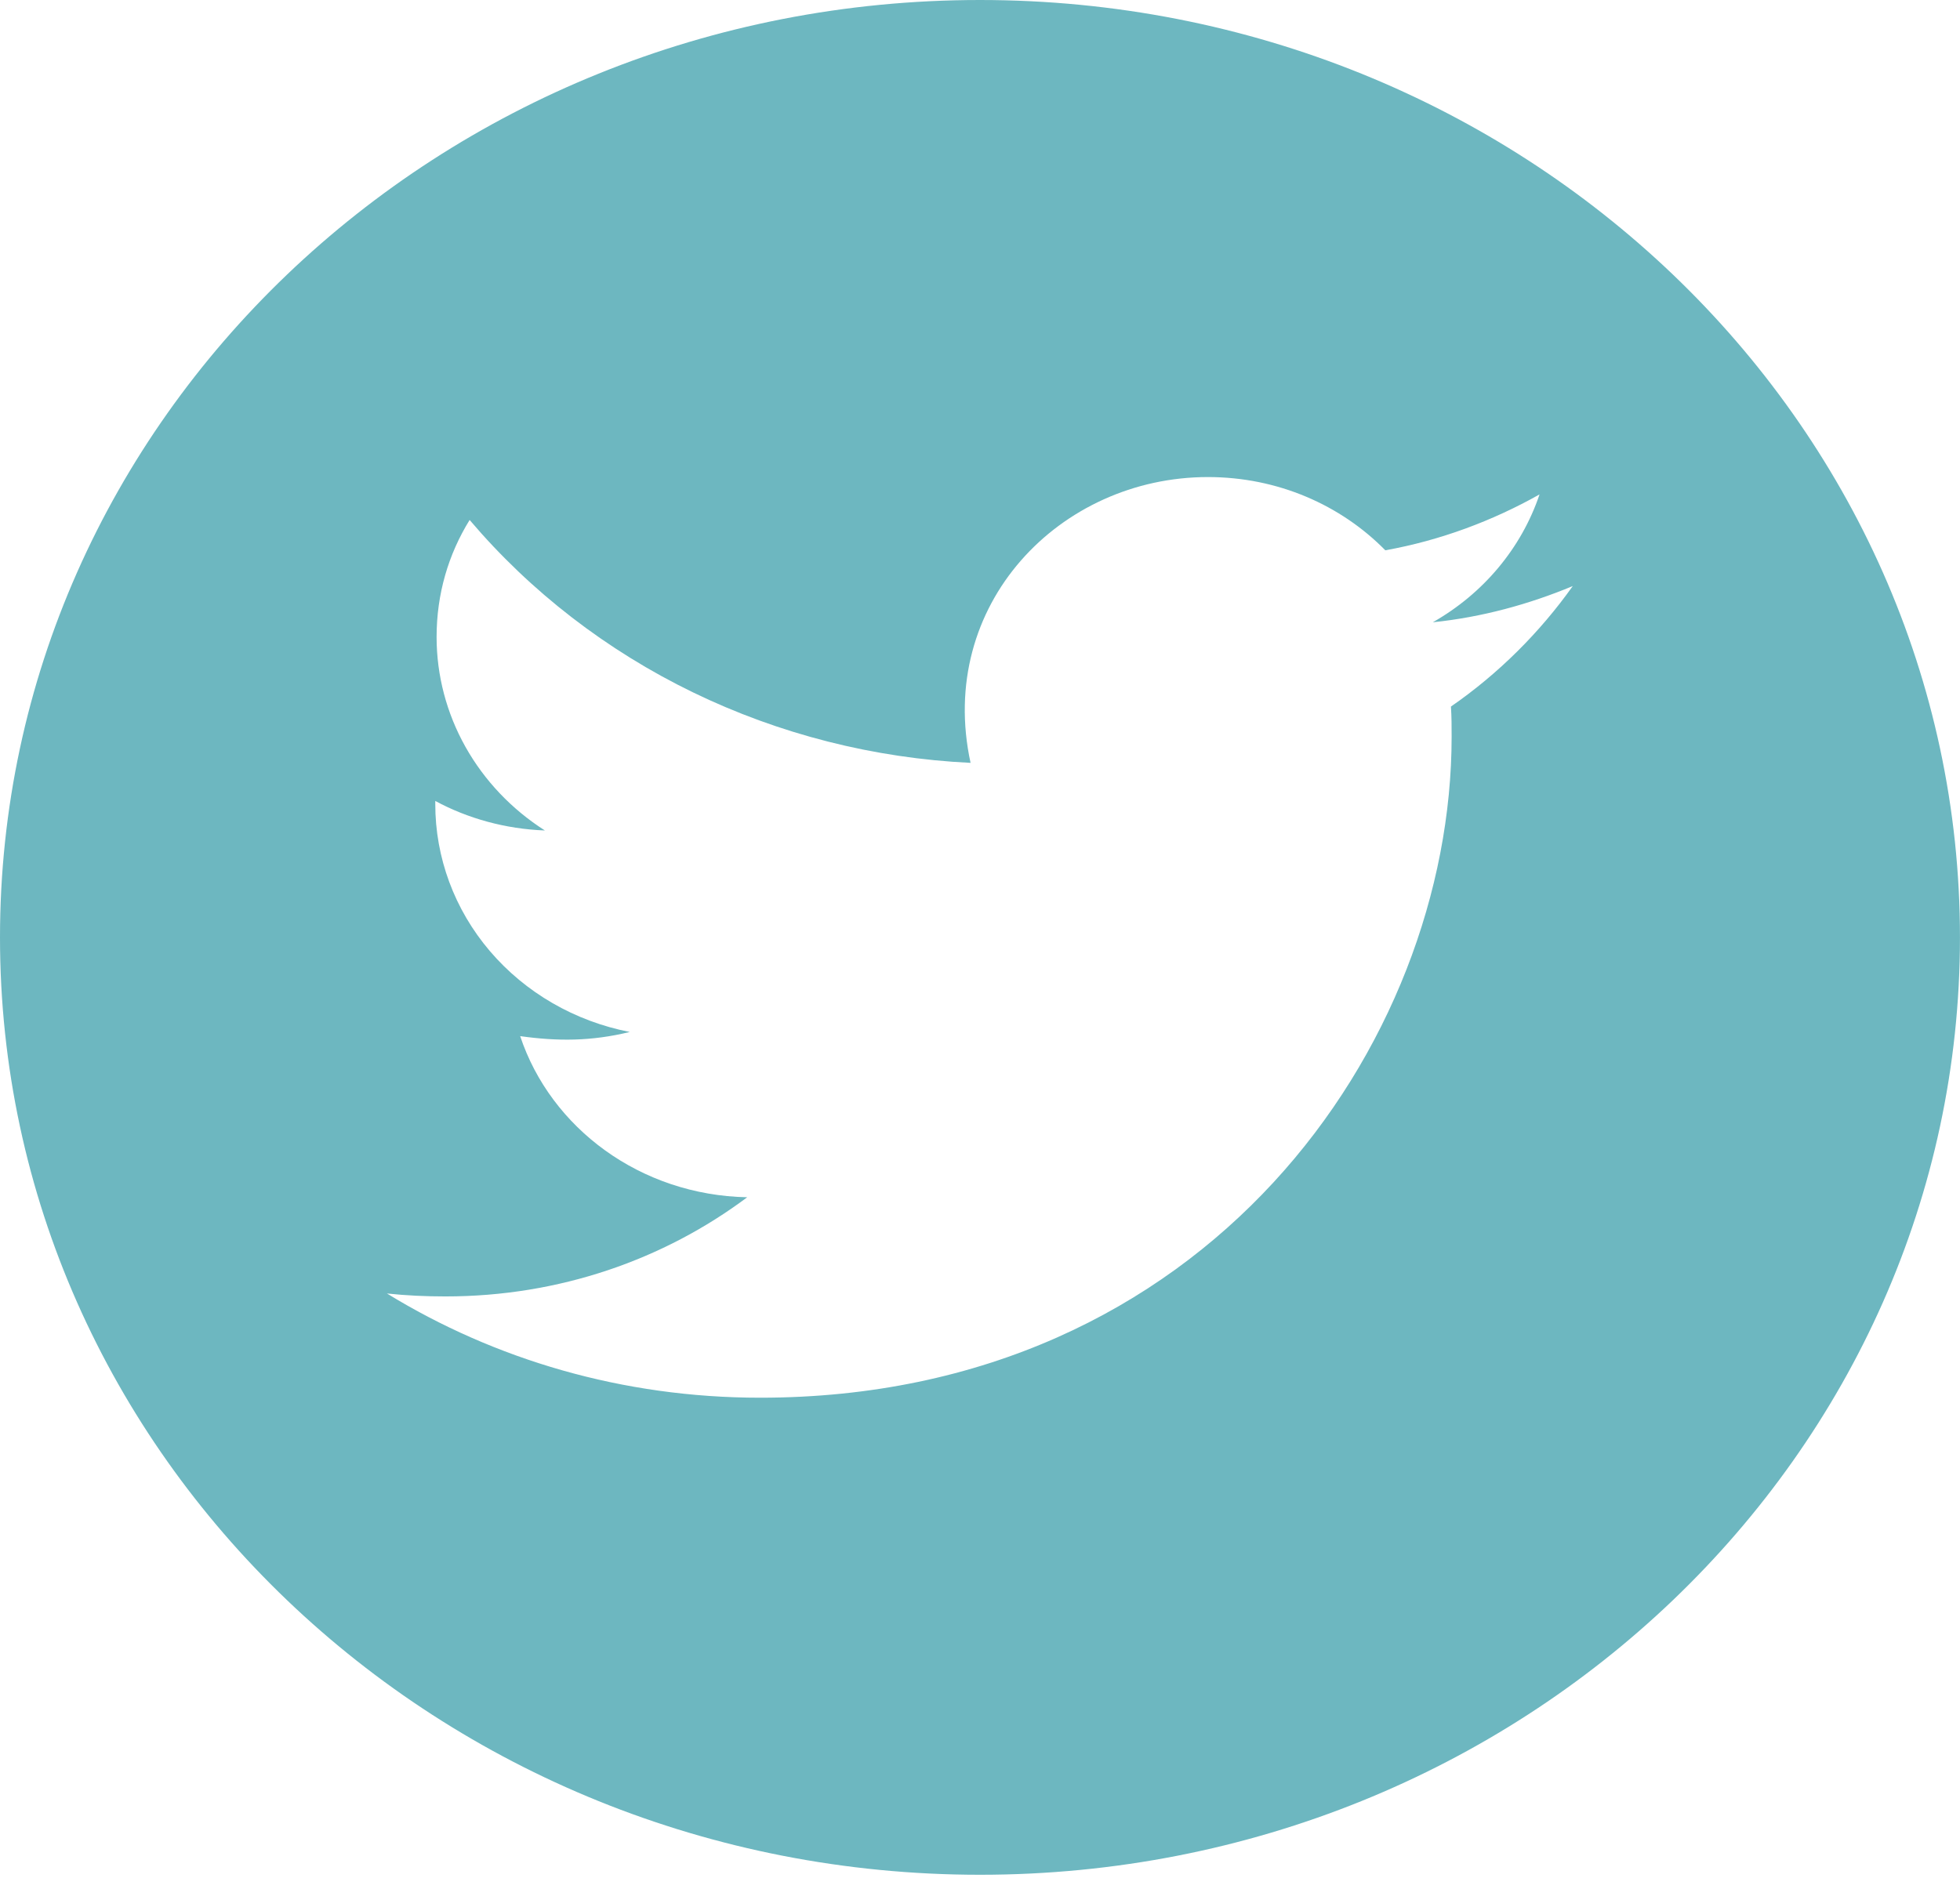
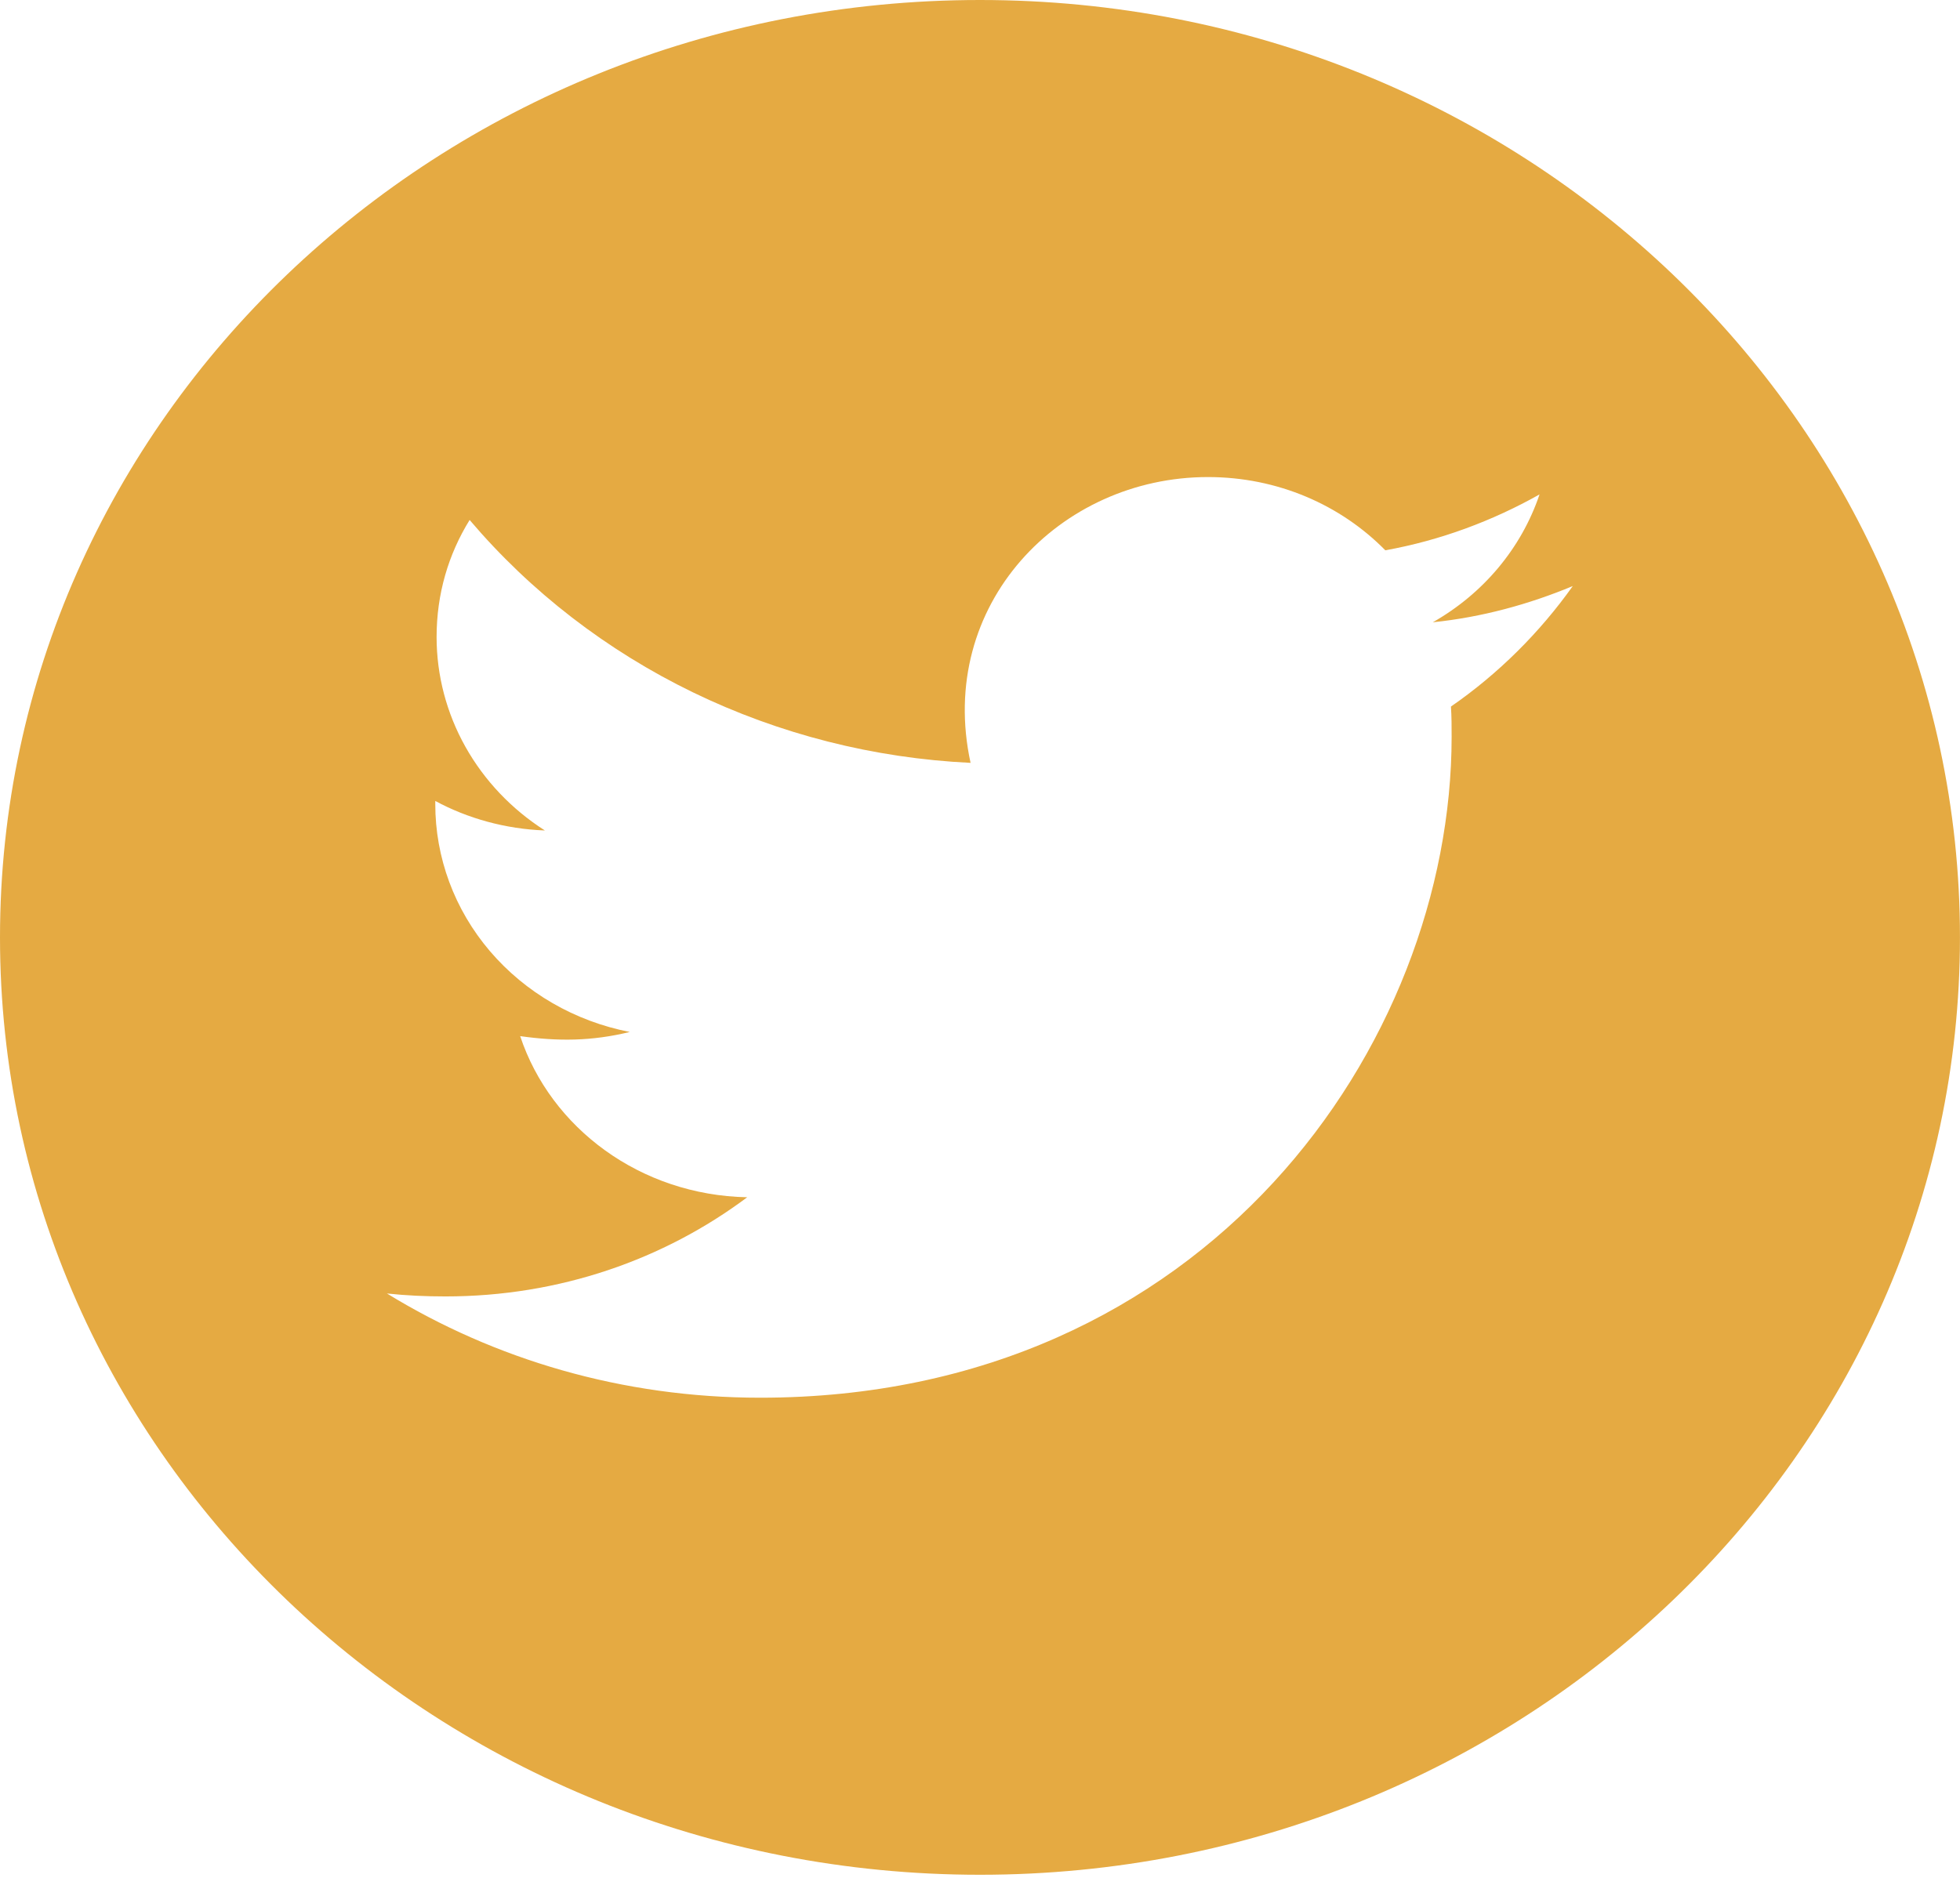
<svg xmlns="http://www.w3.org/2000/svg" width="48" height="46" viewBox="0 0 48 46" fill="none">
-   <path d="M24 0C10.746 0 -0 10.282 -0 22.962C-0 35.642 10.746 45.924 24 45.924C37.253 45.924 47.999 35.642 47.999 22.962C47.999 10.282 37.253 0 24 0ZM35.533 17.308C35.55 17.549 35.55 17.801 35.55 18.047C35.55 25.571 29.56 34.238 18.616 34.238C15.241 34.238 12.112 33.3 9.476 31.685C9.958 31.736 10.419 31.757 10.912 31.757C13.698 31.757 16.258 30.855 18.299 29.328C15.685 29.276 13.489 27.636 12.739 25.381C13.655 25.509 14.48 25.509 15.423 25.279C14.077 25.017 12.867 24.317 11.998 23.299C11.13 22.281 10.658 21.006 10.66 19.692V19.62C11.448 20.046 12.374 20.307 13.344 20.343C12.529 19.823 11.861 19.119 11.398 18.293C10.935 17.467 10.693 16.544 10.692 15.607C10.692 14.546 10.982 13.577 11.501 12.737C12.995 14.496 14.86 15.936 16.973 16.961C19.087 17.986 21.402 18.574 23.769 18.687C22.928 14.818 25.95 11.686 29.582 11.686C31.296 11.686 32.839 12.373 33.926 13.48C35.271 13.239 36.557 12.757 37.703 12.111C37.258 13.429 36.326 14.541 35.089 15.243C36.289 15.12 37.446 14.802 38.517 14.356C37.708 15.494 36.696 16.504 35.533 17.308Z" fill="#6DB7C0" />
+   <path d="M24 0C10.746 0 -0 10.282 -0 22.962C-0 35.642 10.746 45.924 24 45.924C37.253 45.924 47.999 35.642 47.999 22.962C47.999 10.282 37.253 0 24 0ZM35.533 17.308C35.55 17.549 35.55 17.801 35.55 18.047C35.55 25.571 29.56 34.238 18.616 34.238C15.241 34.238 12.112 33.3 9.476 31.685C9.958 31.736 10.419 31.757 10.912 31.757C13.698 31.757 16.258 30.855 18.299 29.328C15.685 29.276 13.489 27.636 12.739 25.381C13.655 25.509 14.48 25.509 15.423 25.279C14.077 25.017 12.867 24.317 11.998 23.299C11.13 22.281 10.658 21.006 10.66 19.692V19.62C11.448 20.046 12.374 20.307 13.344 20.343C12.529 19.823 11.861 19.119 11.398 18.293C10.935 17.467 10.693 16.544 10.692 15.607C10.692 14.546 10.982 13.577 11.501 12.737C12.995 14.496 14.86 15.936 16.973 16.961C19.087 17.986 21.402 18.574 23.769 18.687C22.928 14.818 25.95 11.686 29.582 11.686C31.296 11.686 32.839 12.373 33.926 13.48C35.271 13.239 36.557 12.757 37.703 12.111C37.258 13.429 36.326 14.541 35.089 15.243C36.289 15.12 37.446 14.802 38.517 14.356C37.708 15.494 36.696 16.504 35.533 17.308Z" fill="#E5AA42" />
</svg>
